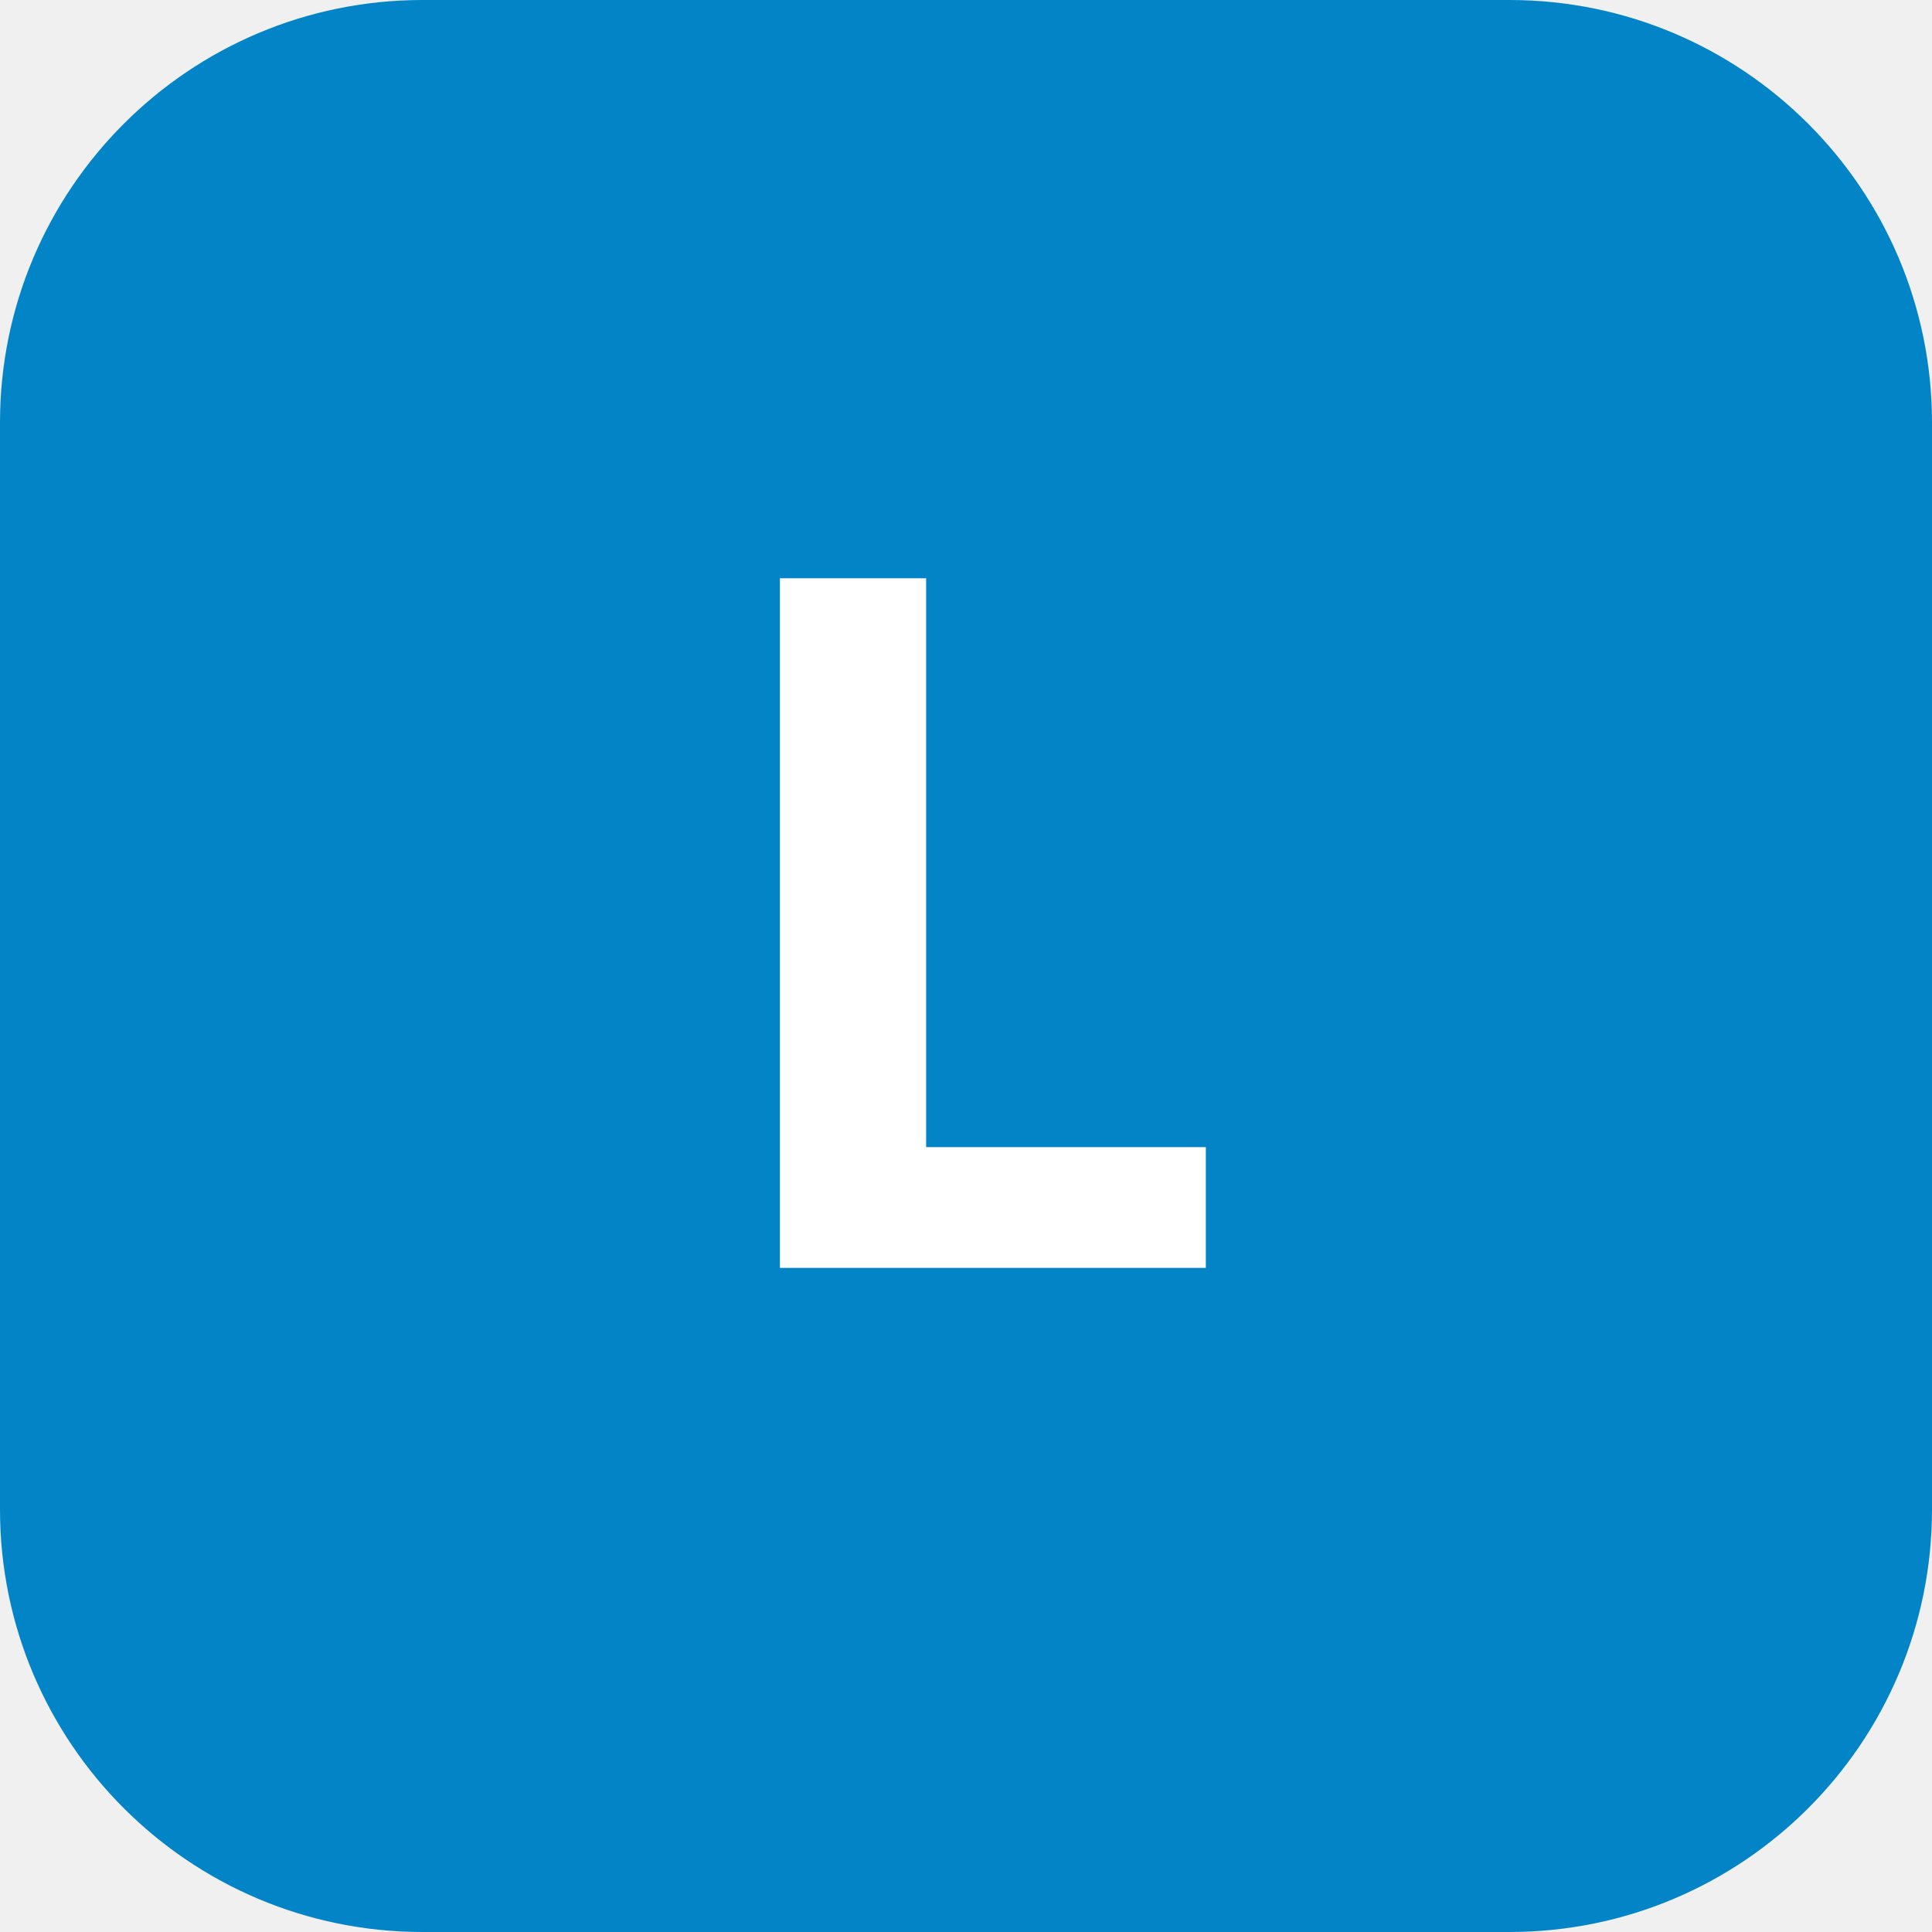
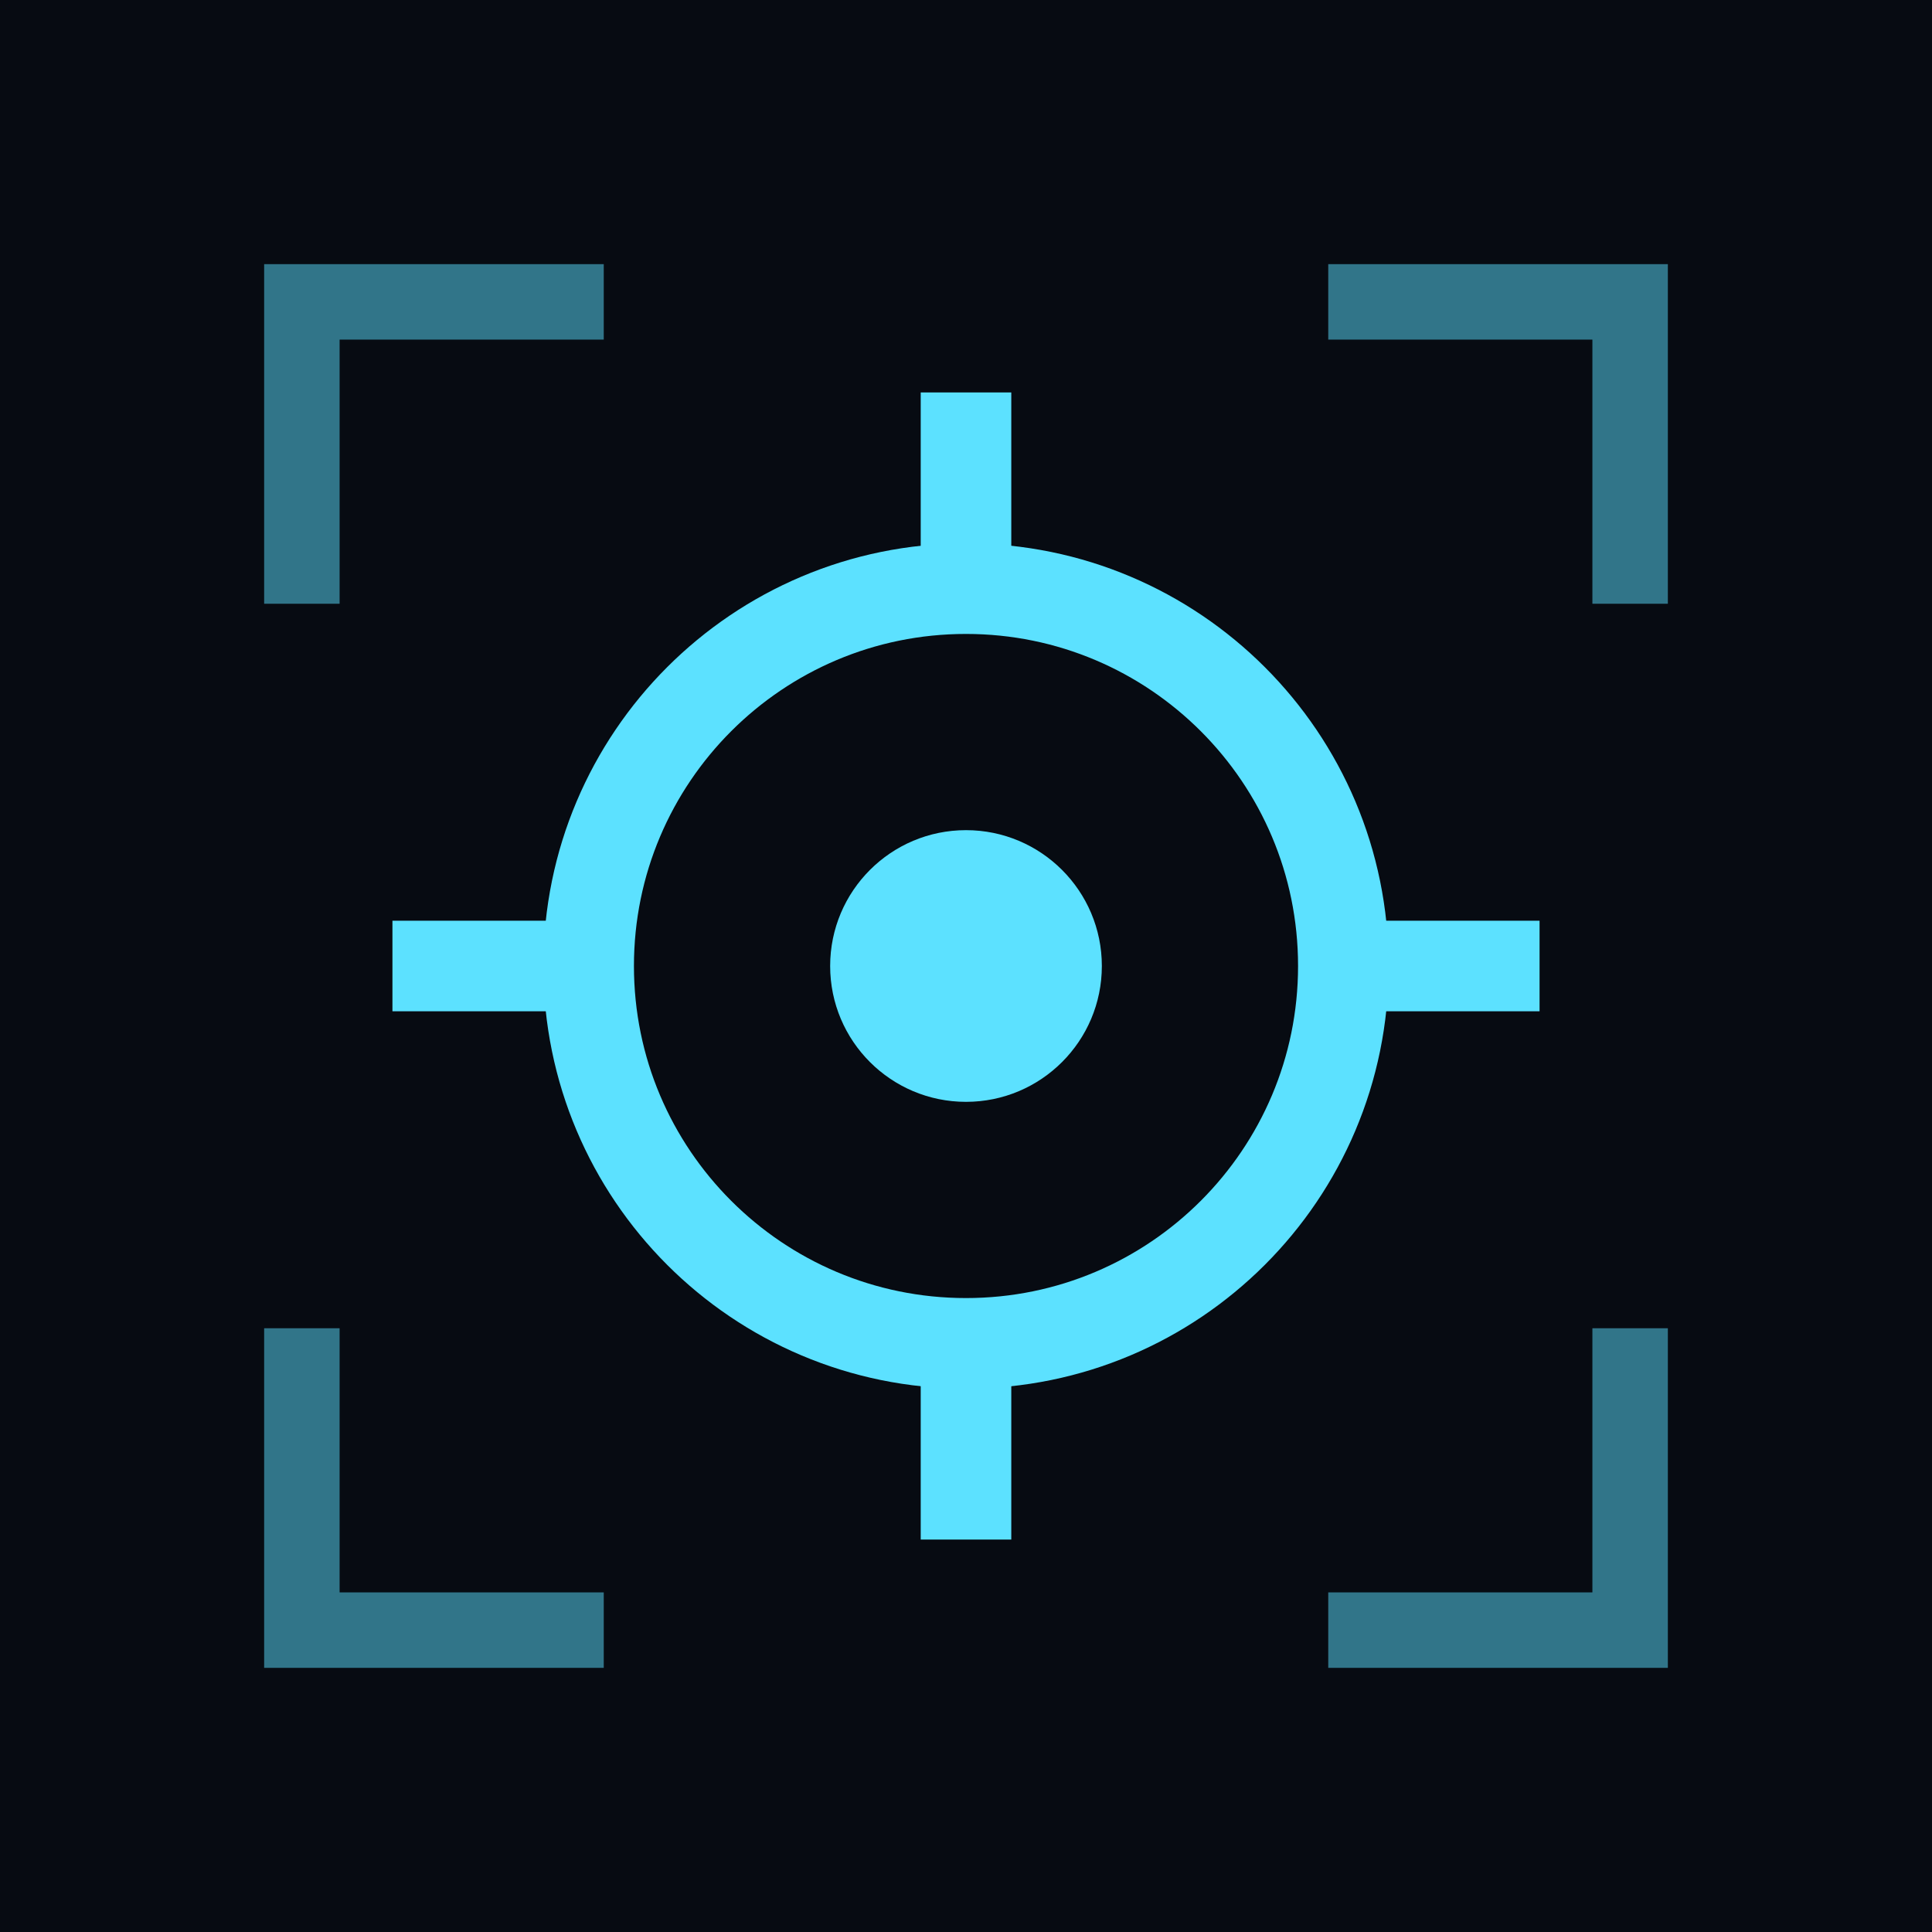
<svg xmlns="http://www.w3.org/2000/svg" viewBox="0 0 64 64" fill="none">
-   <rect width="64" height="64" rx="14" fill="#0284c7" />
-   <text x="32" y="42" text-anchor="middle" font-family="system-ui, sans-serif" font-size="32" font-weight="700" fill="#ffffff">L</text>
+   <rect width="64" height="64" fill="#070B12" />
+   <path d="M10 20V10h10M44 10h10v10M54 44v10H44M20 54H10V44" stroke="#5CE1FF" stroke-opacity="0.5" stroke-width="2.5" />
+   <circle cx="32" cy="32" r="12.5" stroke="#5CE1FF" stroke-width="3" />
+   <path d="M32 13v7M32 44v7M13 32h7M44 32h7" stroke="#5CE1FF" stroke-width="3" />
+   <circle cx="32" cy="32" r="4.5" fill="#5CE1FF" />
</svg>
